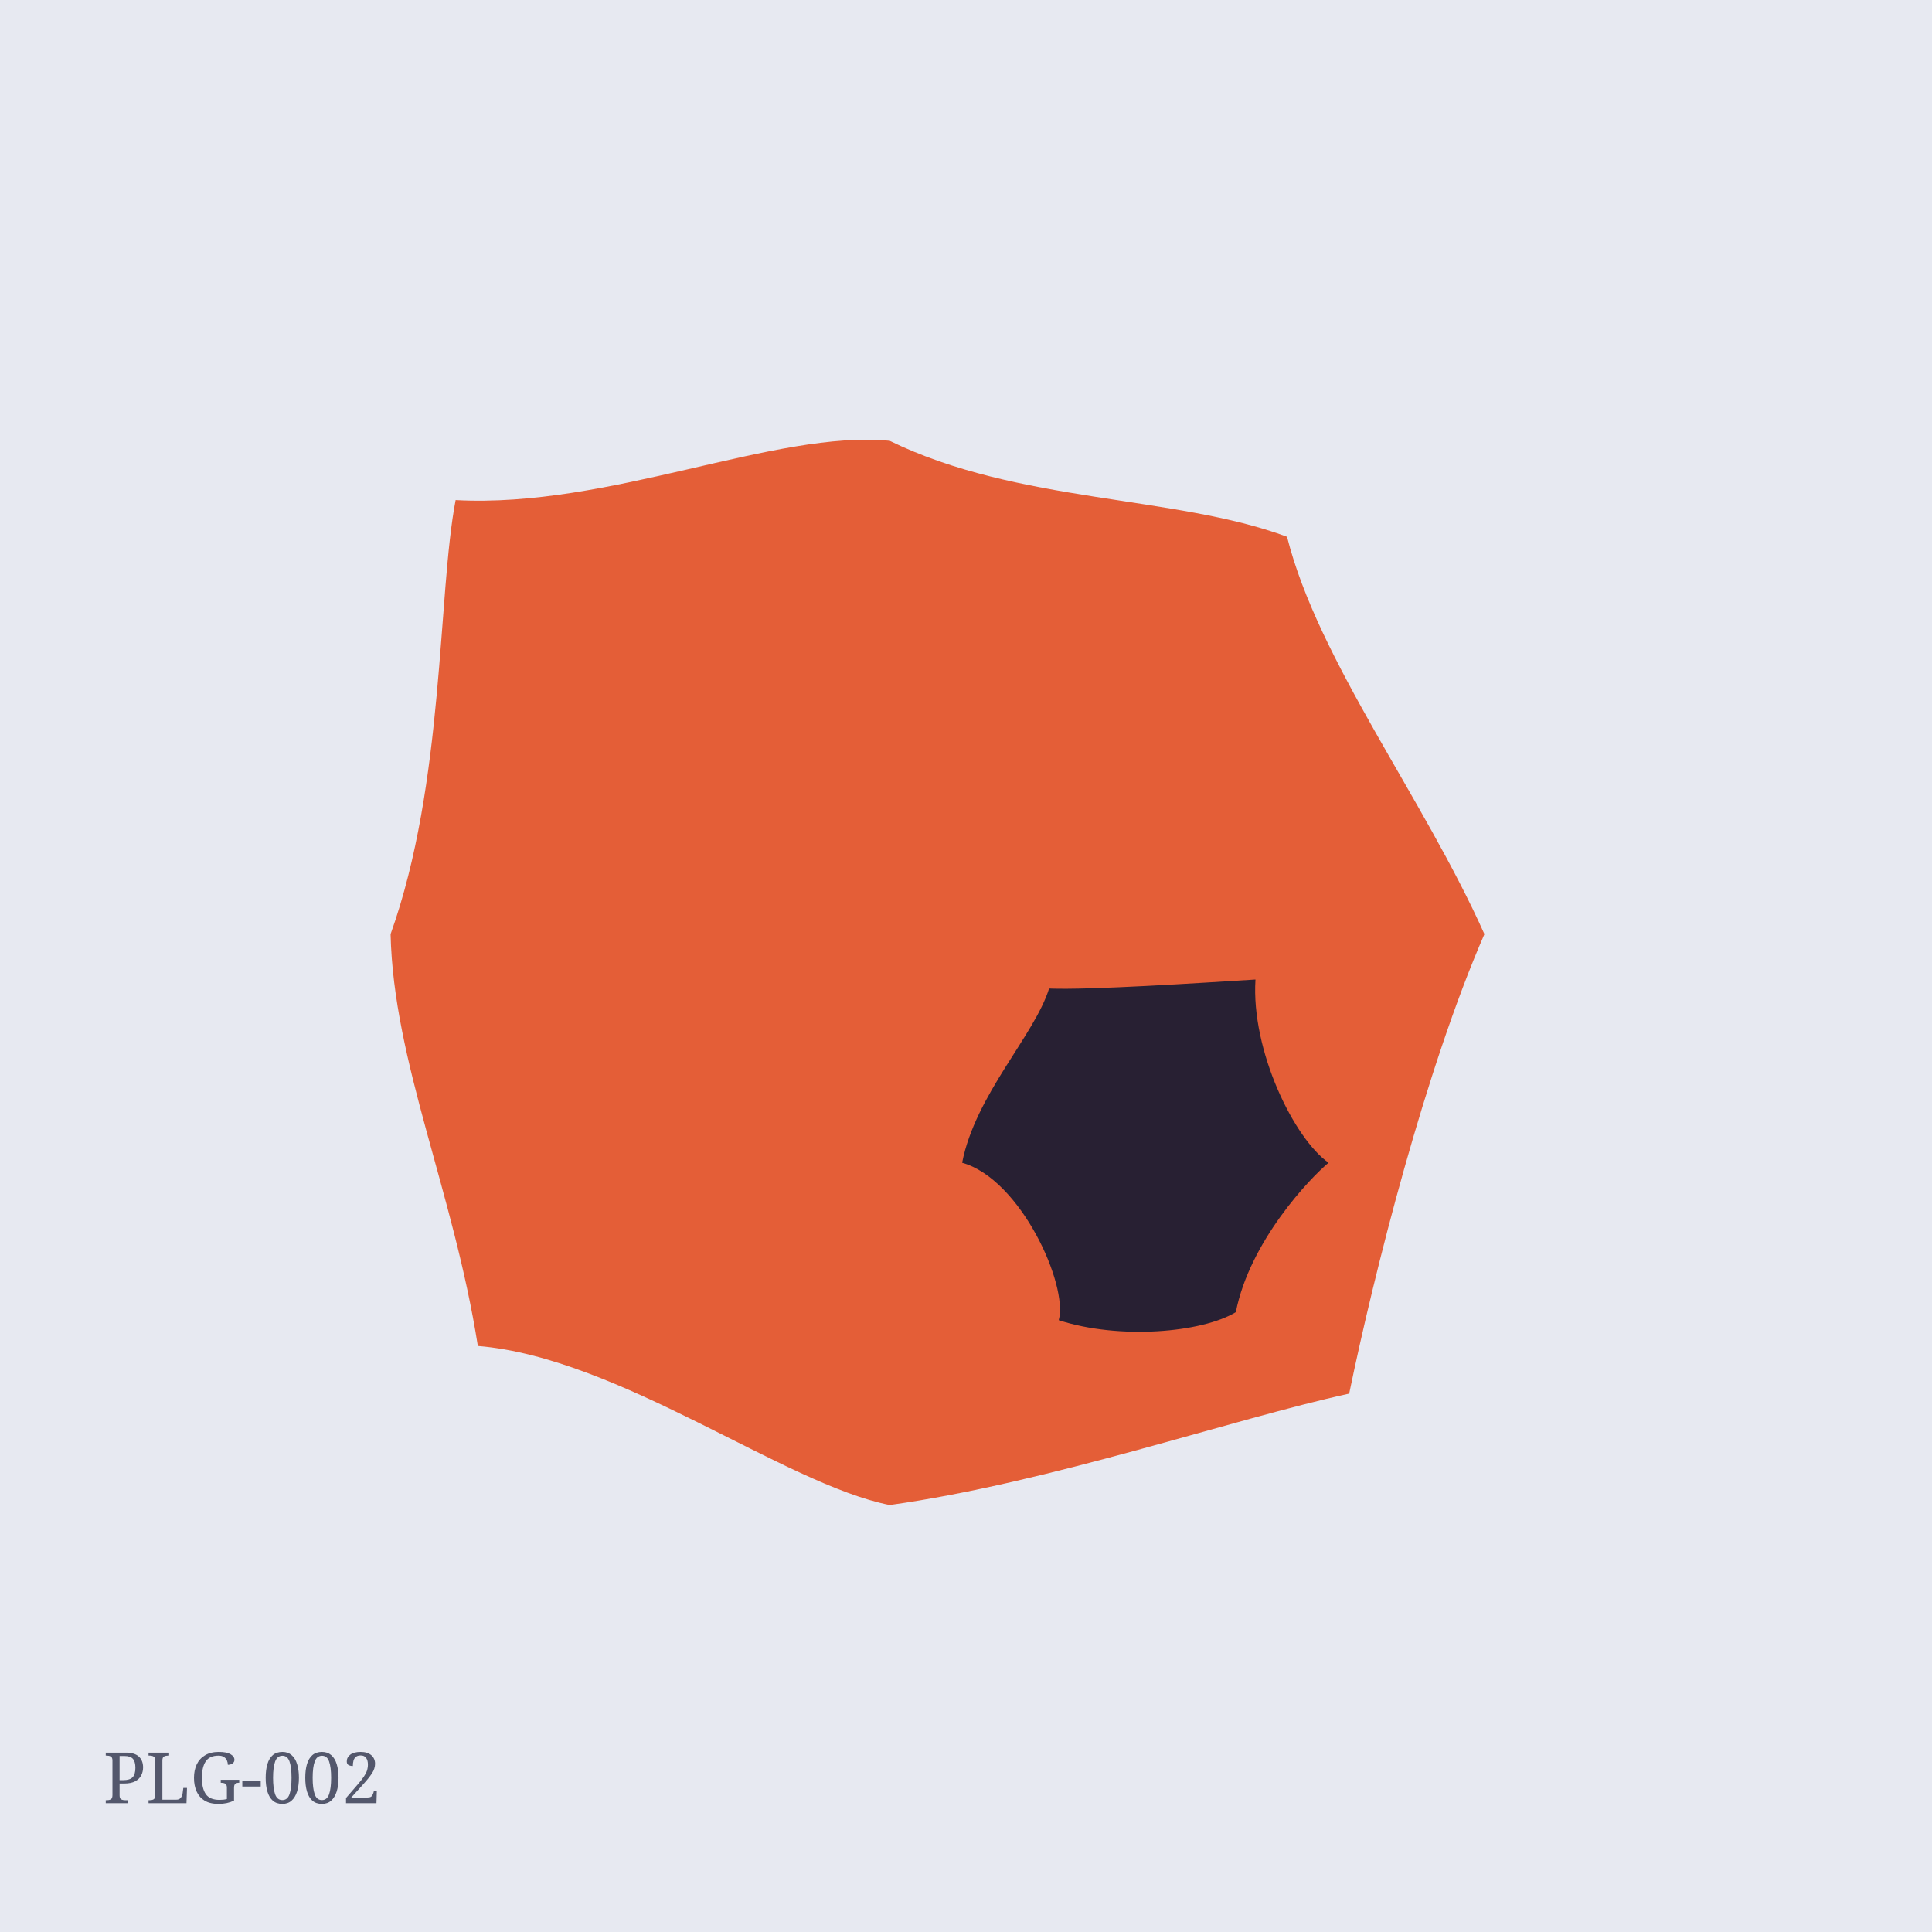
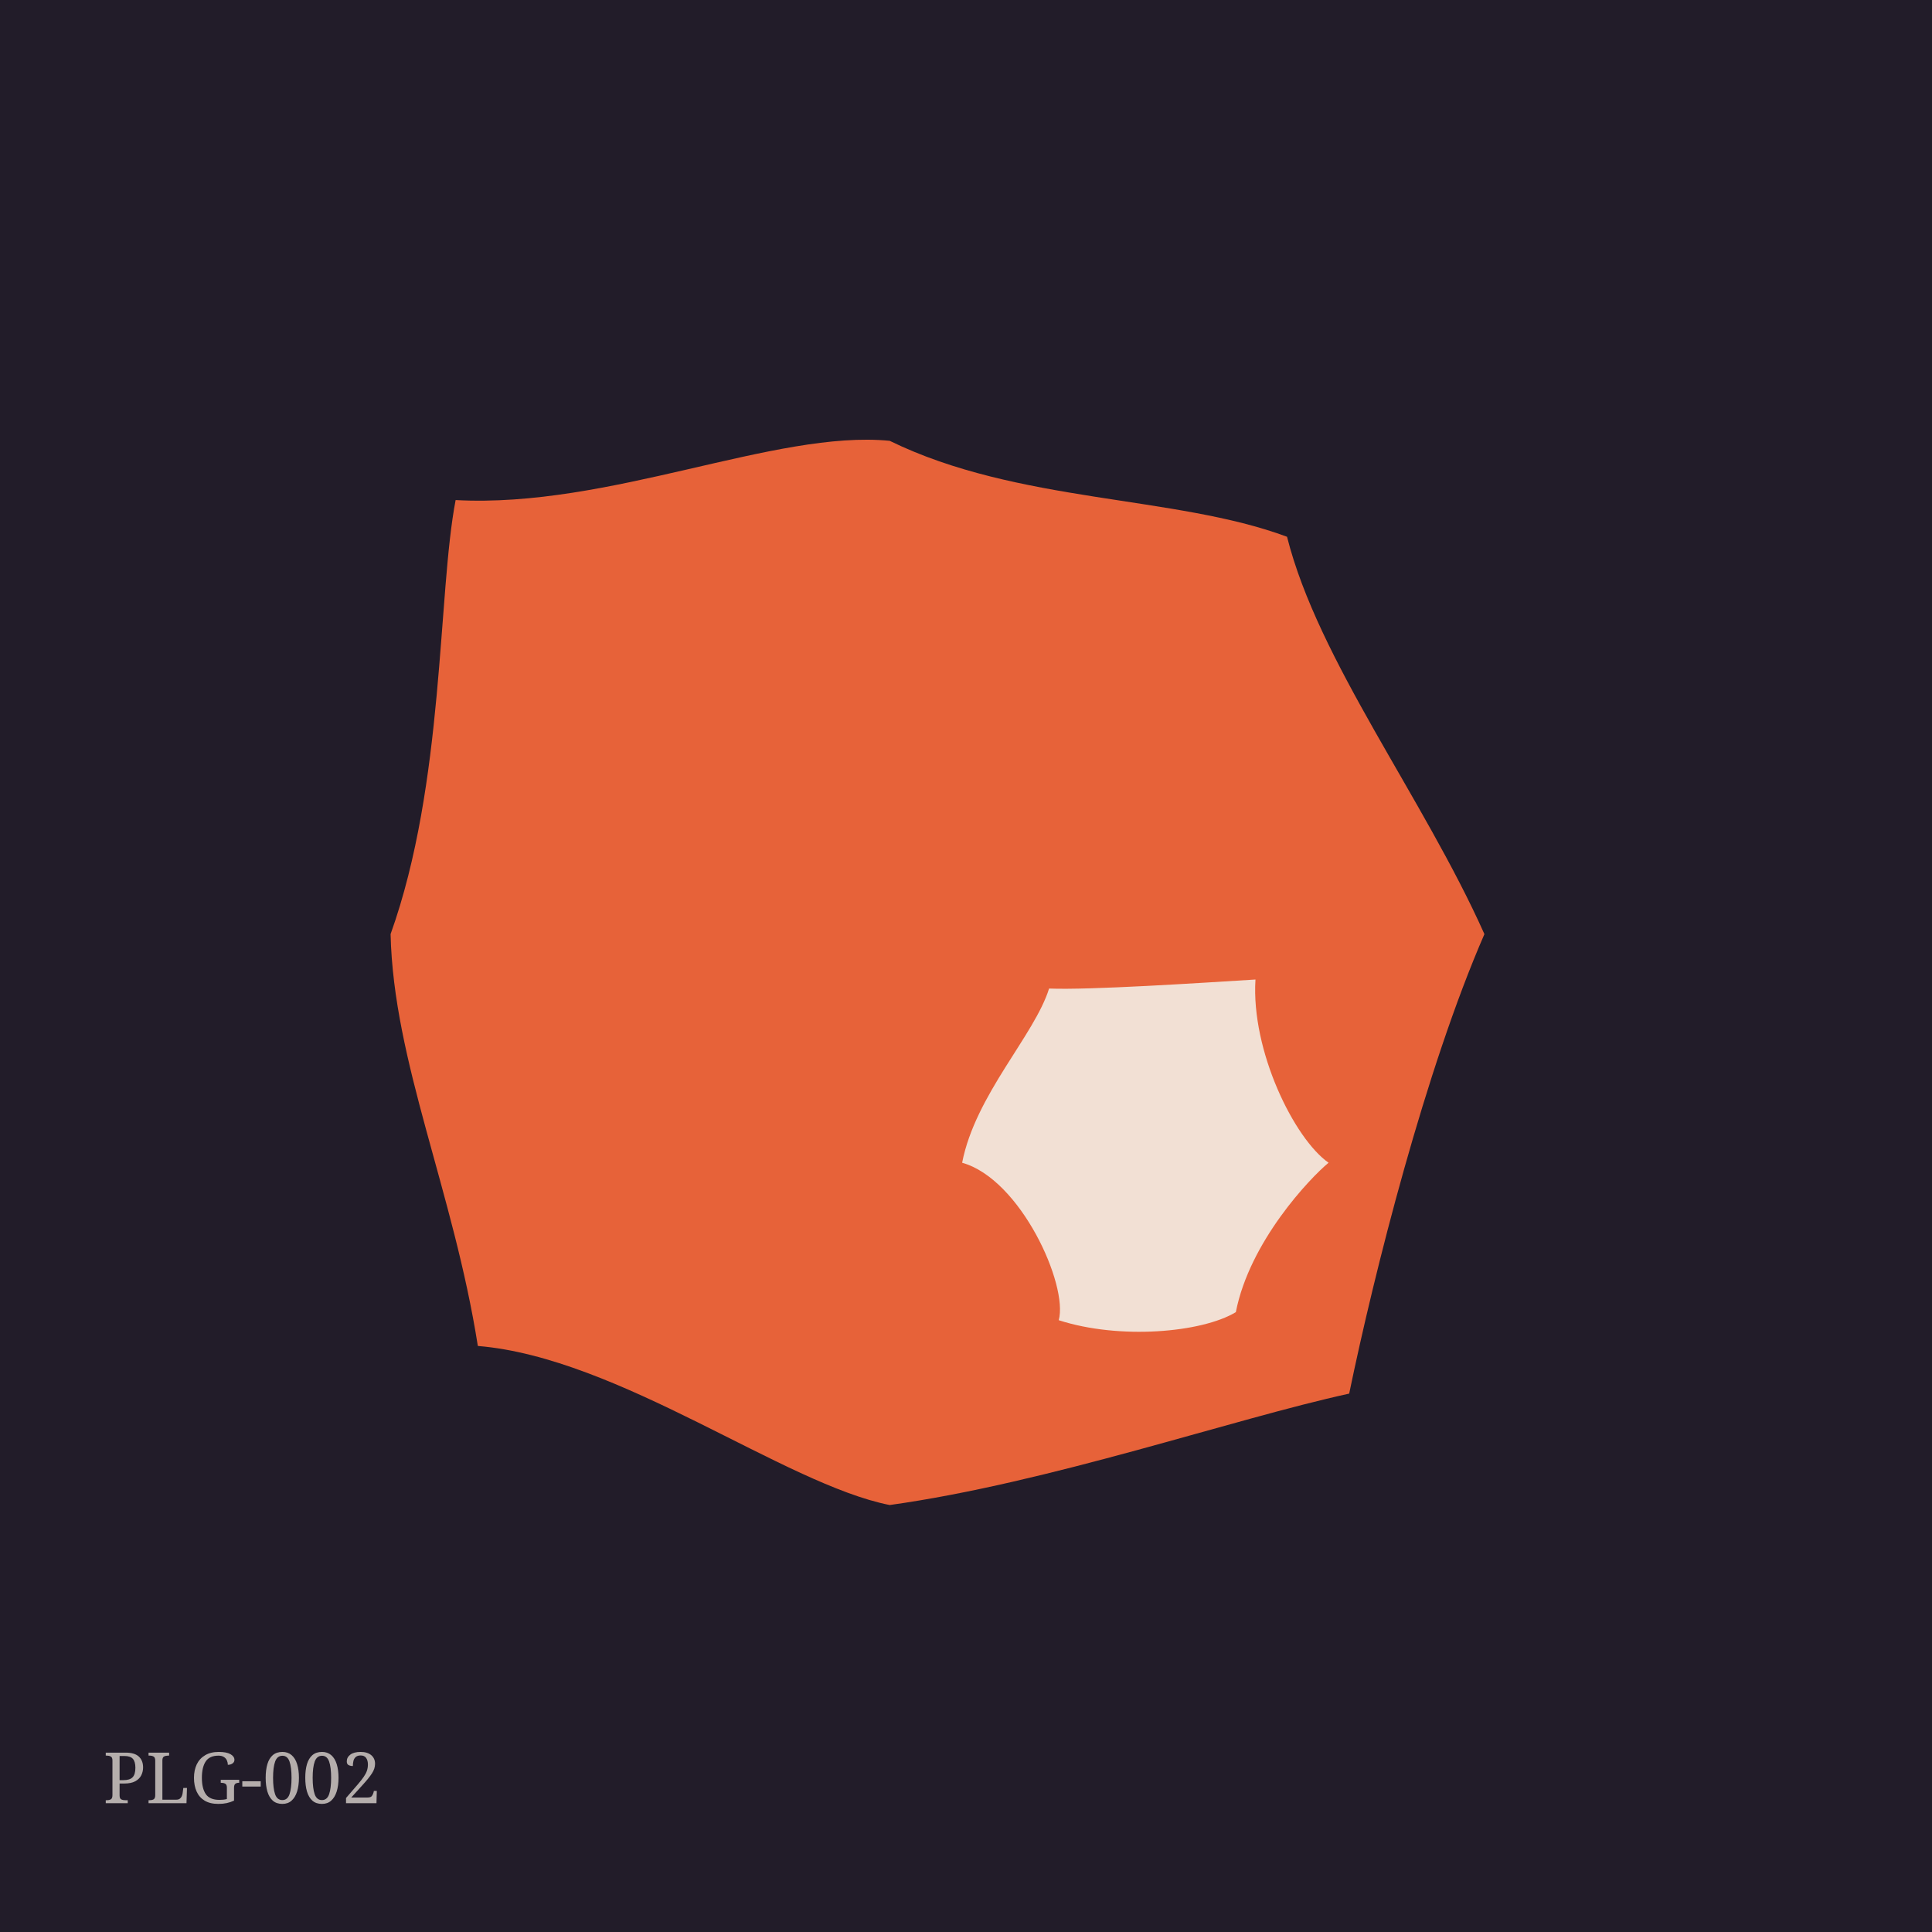
<svg xmlns="http://www.w3.org/2000/svg" viewBox="0 0 600 600" role="img" aria-label="PLG-002">
-   <rect width="600" height="600" fill="#E7E9F1" />
-   <path d="M 461.0 290.1 C 442.7 332.1, 426.8 395.1, 419.0 432.8 C 382.8 440.7, 325.8 460.5, 276.3 467.4 C 243.5 460.9, 192.2 421.6, 148.4 418.0 C 140.8 369.8, 122.2 329.8, 121.3 290.1 C 138.1 243.2, 135.9 184.4, 141.5 155.3 C 189.3 157.9, 240.8 133.4, 276.3 136.9 C 316.2 156.4, 364.8 153.7, 399.7 166.7 C 409.4 205.2, 442.0 247.6, 461.0 290.1 Z" fill="#E4572E" opacity="0.95" />
-   <path d="M 412.6 361.1 C 406.9 365.8, 388.1 385.5, 383.8 407.5 C 373.2 413.9, 347.6 416.1, 328.8 410.0 C 331.8 399.1, 317.0 366.2, 298.8 361.1 C 302.9 340.0, 321.3 321.5, 325.8 307.0 C 338.5 307.5, 372.1 305.3, 389.9 304.2 C 388.5 326.3, 401.9 353.6, 412.6 361.1 Z" fill="#141A33" opacity="0.9" />
-   <text x="32" y="560" font-family="Georgia, serif" font-size="22" fill="#141A33" opacity="0.7">PLG-002</text>
+   <rect width="600" height="600" fill="#221C29" />
+   <path d="M 461.0 290.1 C 442.7 332.1, 426.8 395.1, 419.0 432.8 C 382.8 440.7, 325.8 460.5, 276.3 467.4 C 243.5 460.9, 192.2 421.6, 148.4 418.0 C 140.8 369.8, 122.2 329.8, 121.3 290.1 C 138.1 243.2, 135.9 184.4, 141.5 155.3 C 189.3 157.9, 240.8 133.4, 276.3 136.9 C 316.2 156.4, 364.8 153.7, 399.7 166.7 C 409.4 205.2, 442.0 247.6, 461.0 290.1 Z" fill="#F0663A" opacity="0.95" />
+   <path d="M 412.6 361.1 C 406.9 365.8, 388.1 385.5, 383.8 407.5 C 373.2 413.9, 347.6 416.1, 328.8 410.0 C 331.8 399.1, 317.0 366.2, 298.8 361.1 C 302.9 340.0, 321.3 321.5, 325.8 307.0 C 338.5 307.5, 372.1 305.3, 389.9 304.2 C 388.5 326.3, 401.9 353.6, 412.6 361.1 Z" fill="#F3EDE4" opacity="0.9" />
+   <text x="32" y="560" font-family="Georgia, serif" font-size="22" fill="#F3EDE4" opacity="0.7">PLG-002</text>
</svg>
